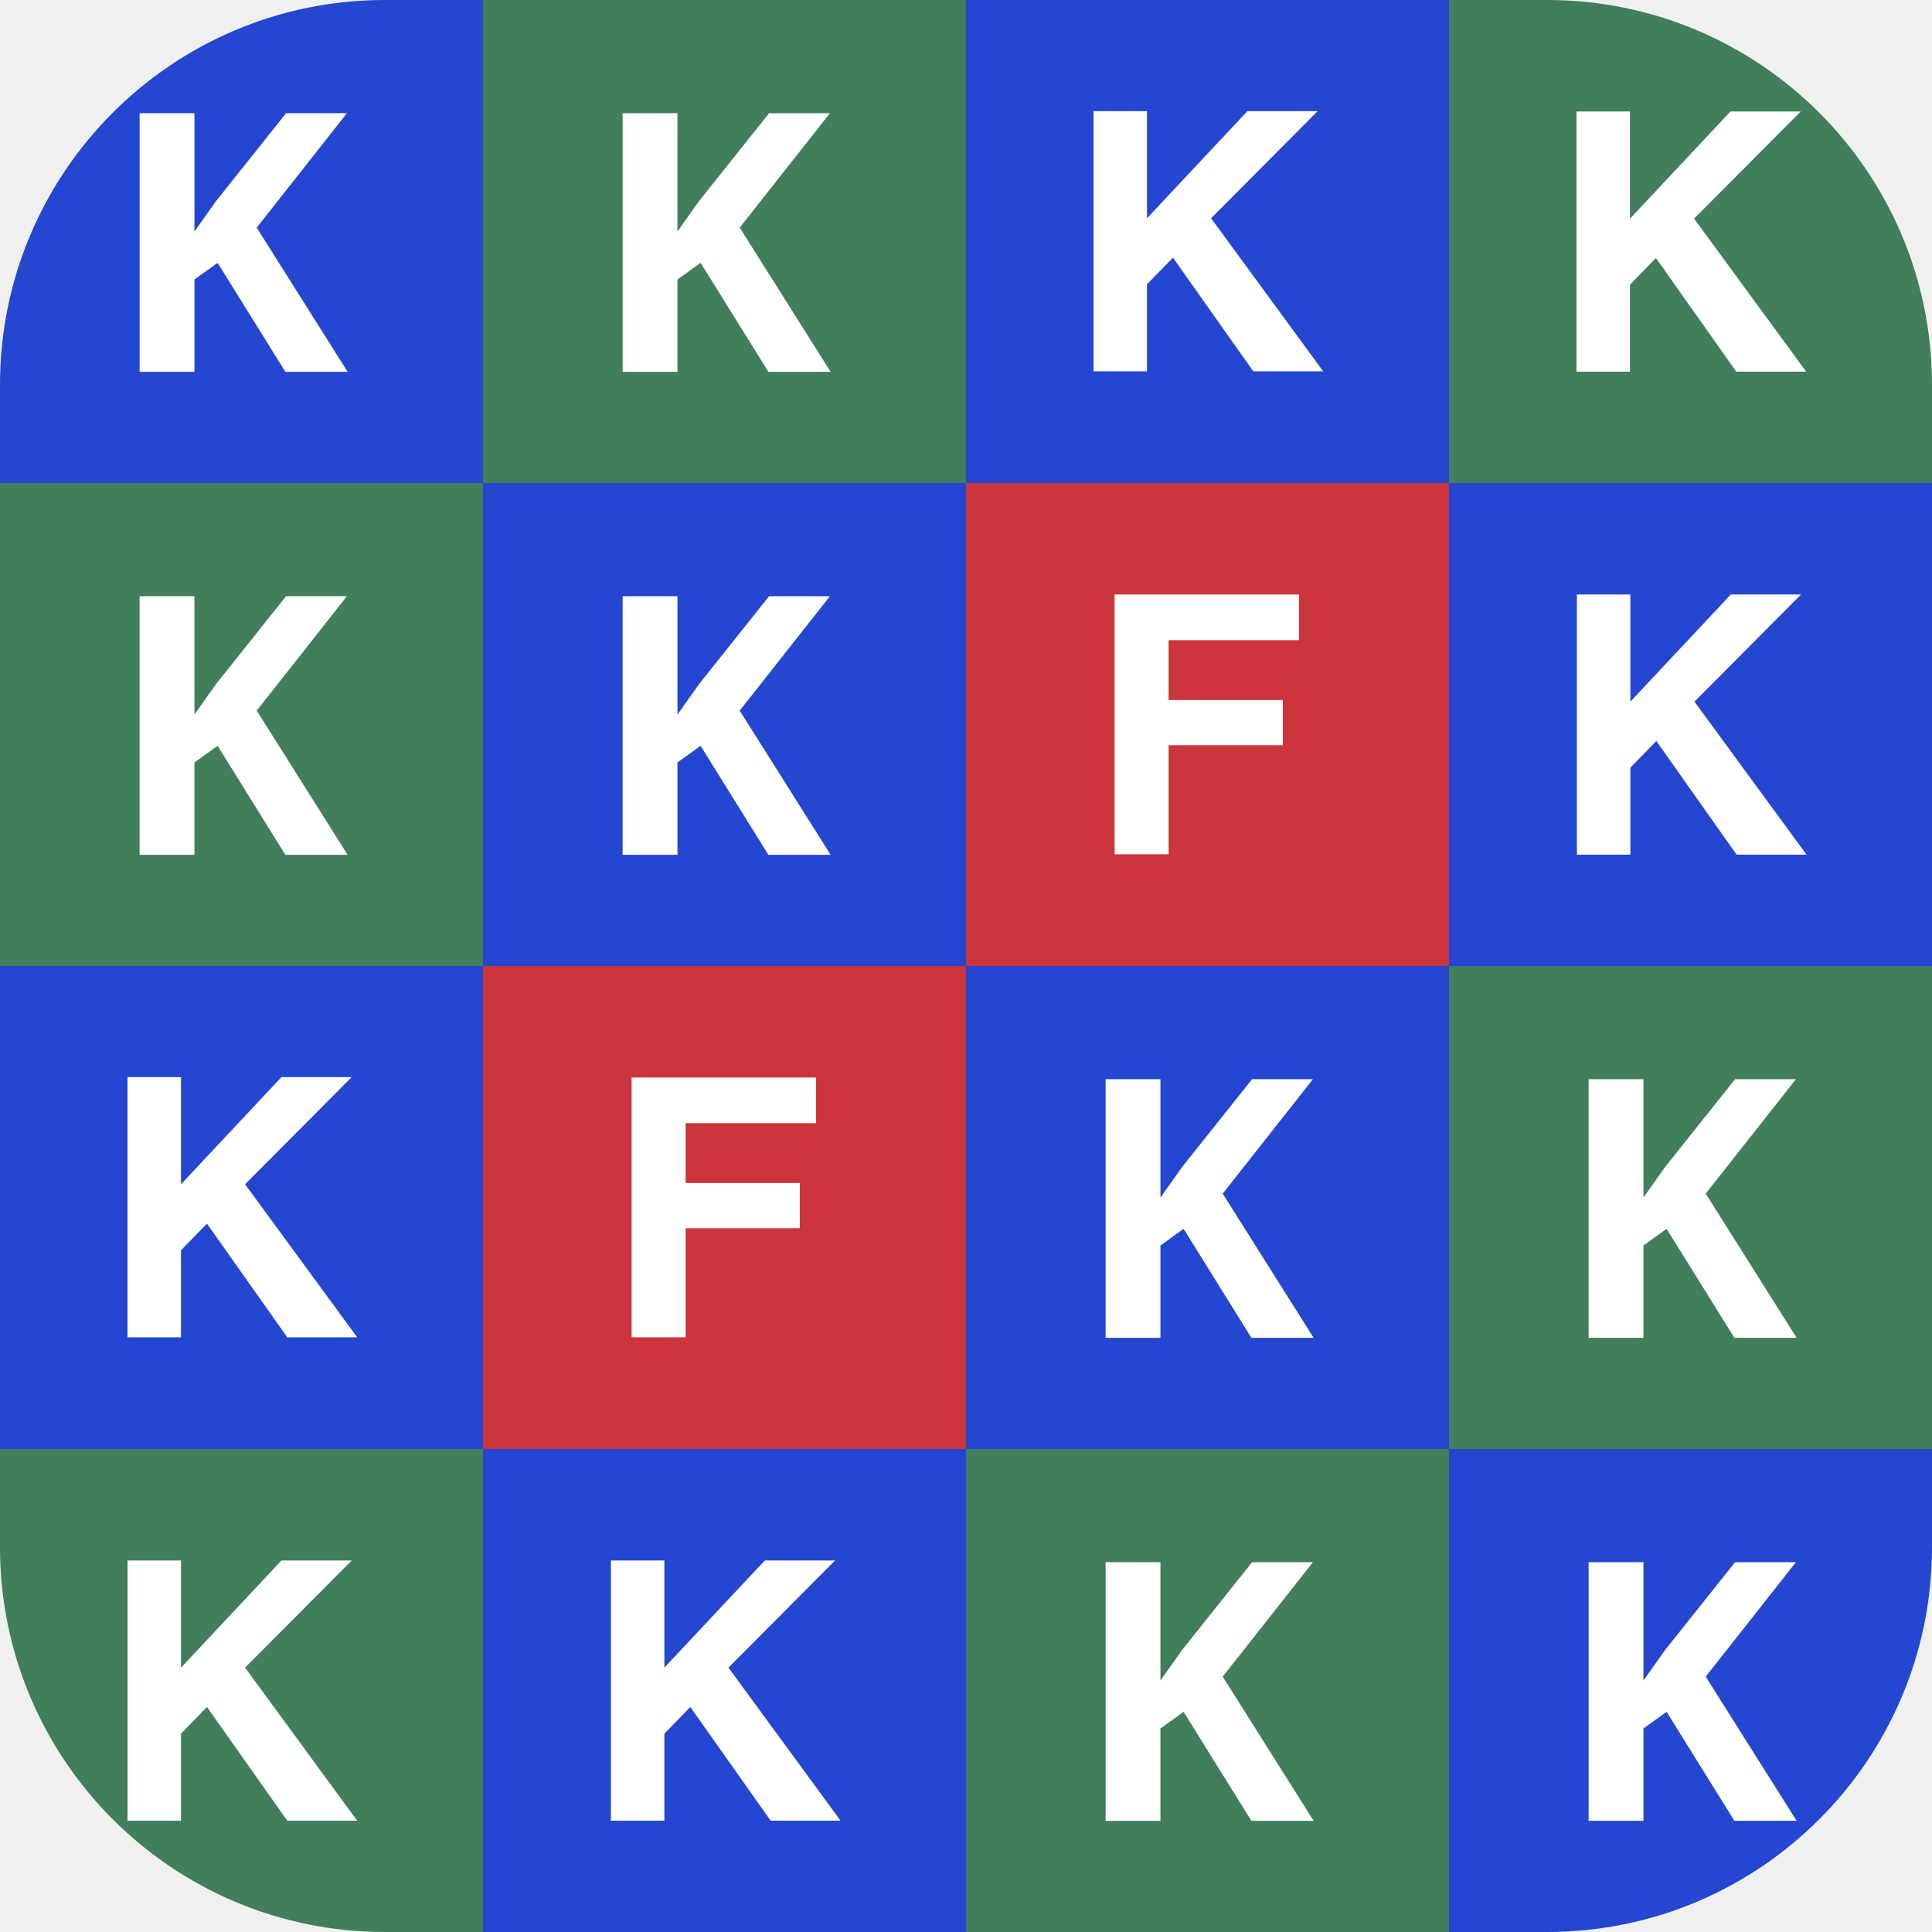
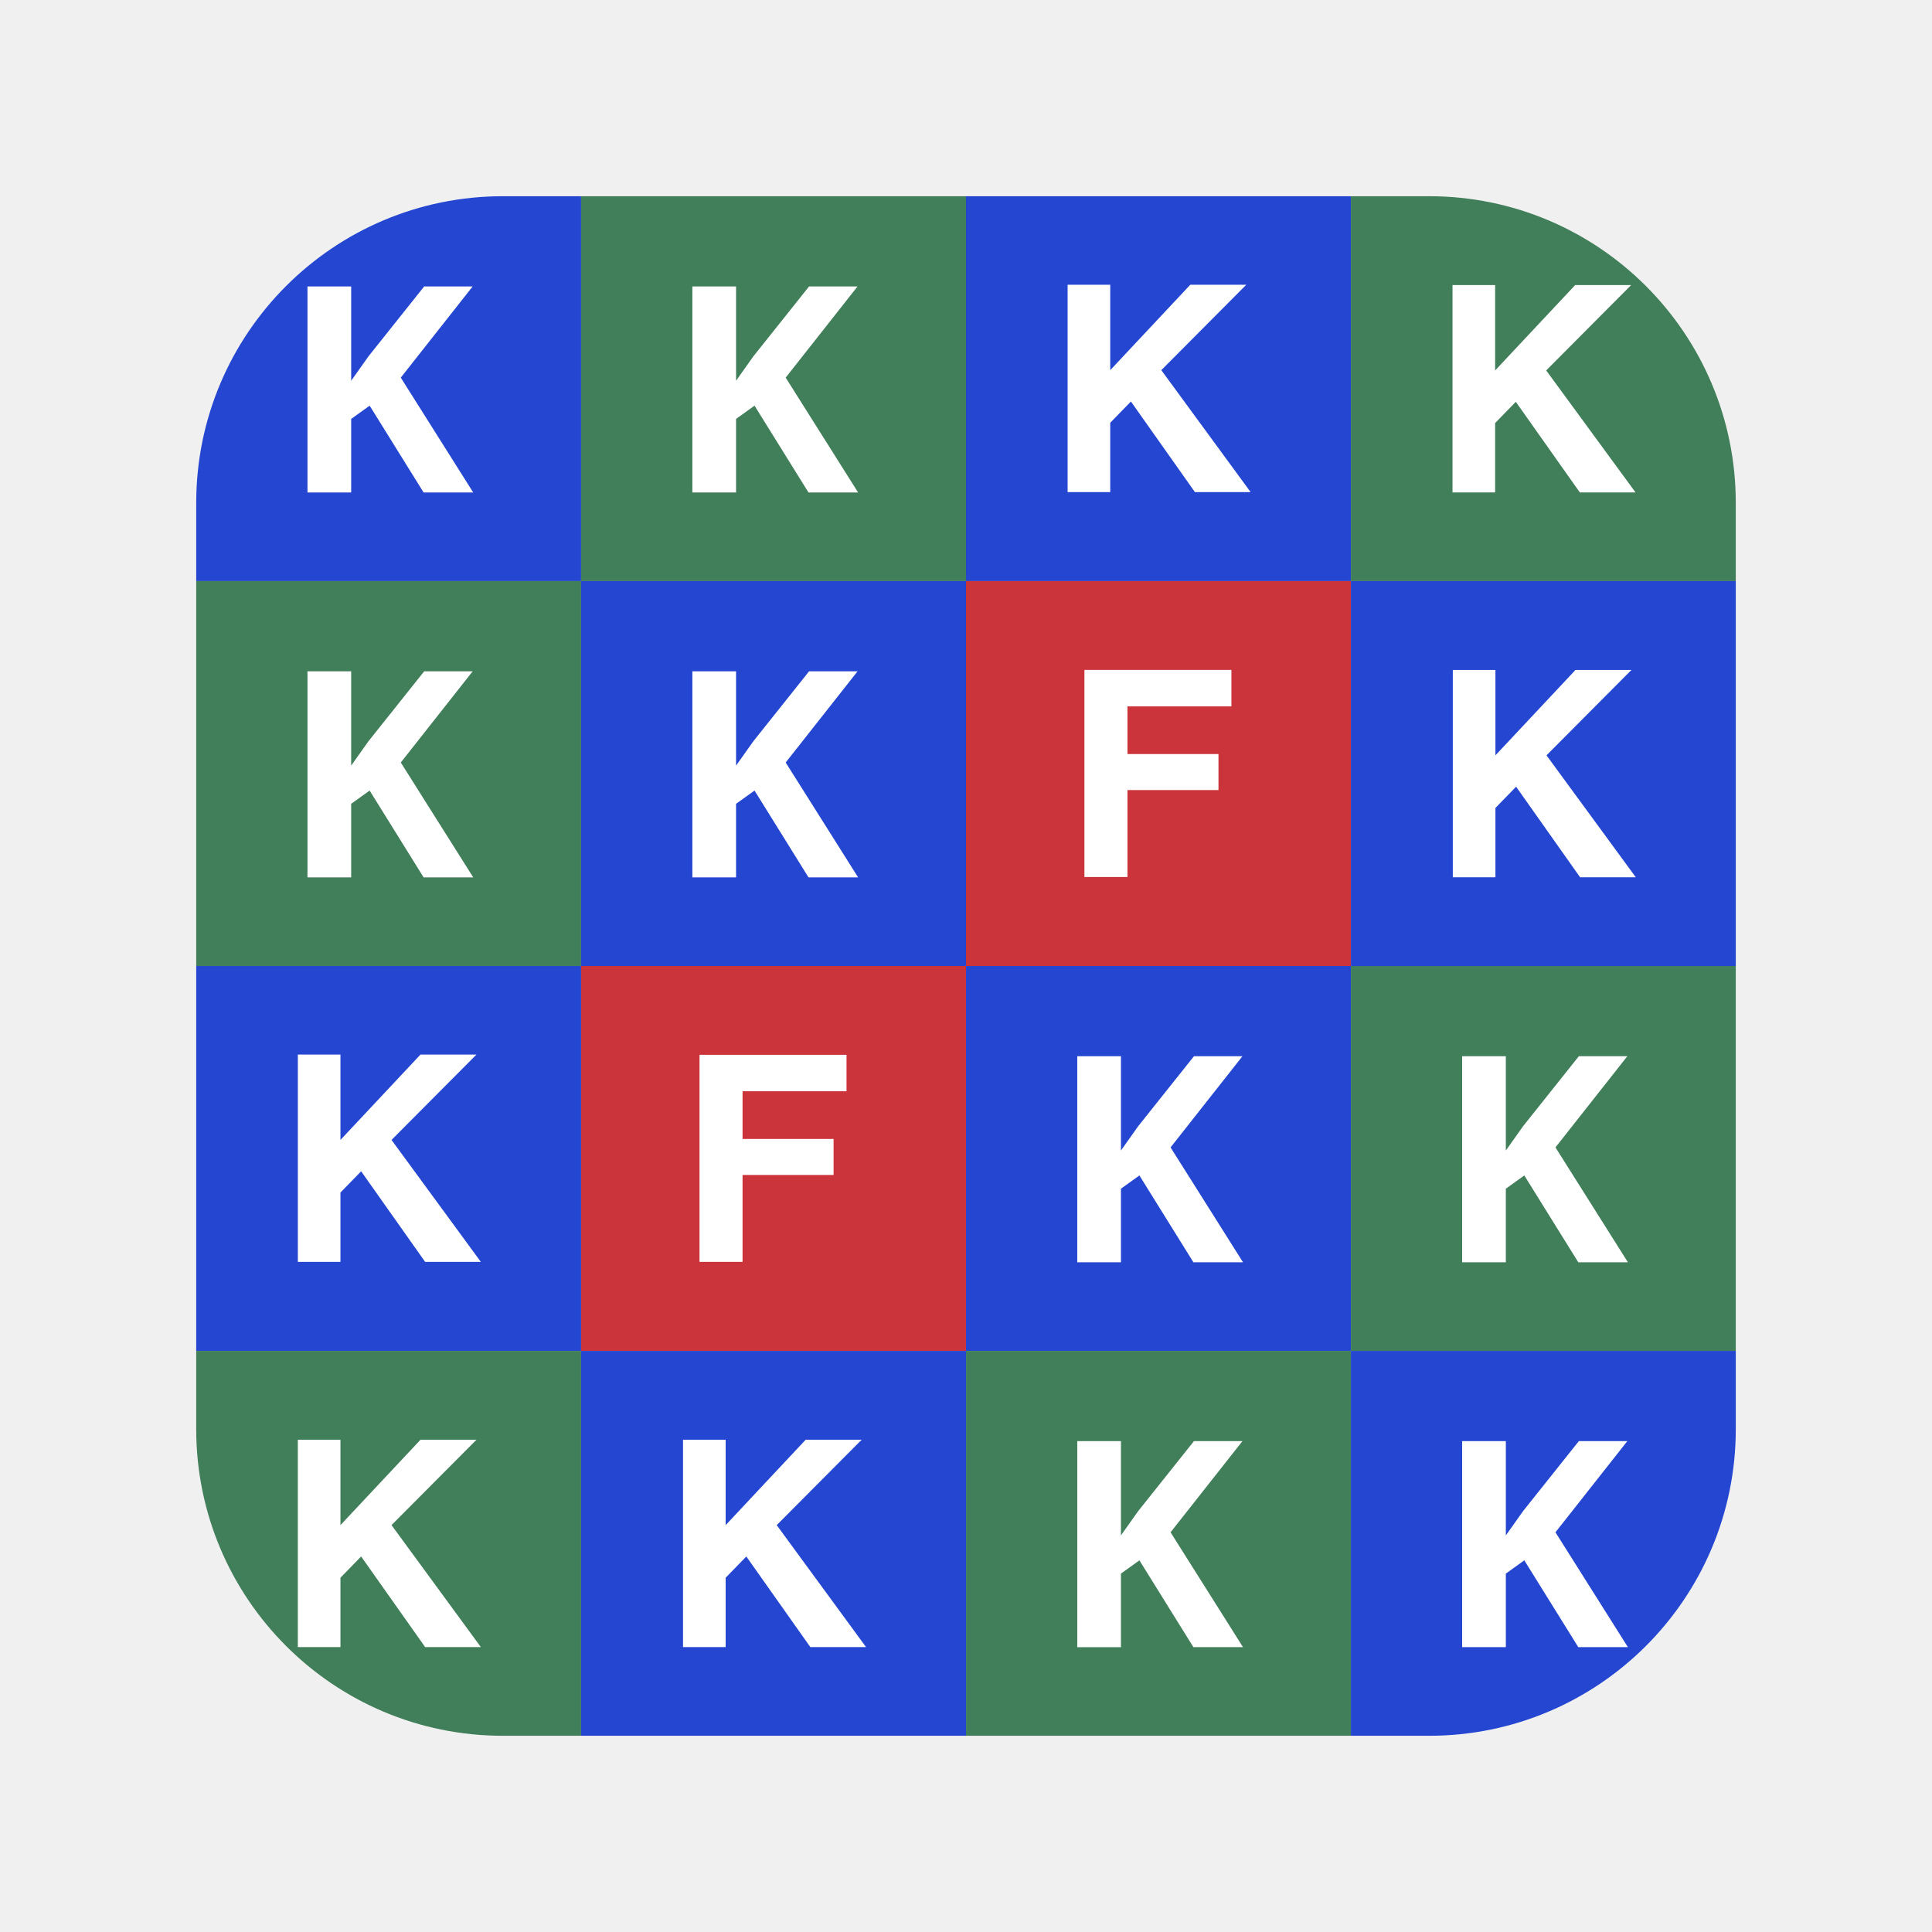
<svg xmlns="http://www.w3.org/2000/svg" xmlns:xlink="http://www.w3.org/1999/xlink" width="512" height="512" viewBox="0 0 512 512">
  <defs>
    <clipPath id="outer-corners">
      <rect width="512" height="512" rx="102" ry="102" />
    </clipPath>
    <symbol id="kikakuka-tl" viewBox="-128 -128 256 256">
      <path d="m 72.25,79.062 h -33 L 3.344,21.312 -8.938,30.125 V 79.062 H -38 V -58 H -8.938 V 4.719 L 2.5,-11.406 39.625,-58 h 32.25 L 24.062,2.656 Z" />
    </symbol>
    <symbol id="kikakuka-tr" viewBox="128 -128 256 256">
      <path d="m 312.25,79.062 h -33 L 243.344,21.312 231.062,30.125 V 79.062 H 202 V -58 h 29.062 V 4.719 L 242.5,-11.406 279.625,-58 h 32.25 l -47.812,60.656 z" />
    </symbol>
    <symbol id="kikakuka-bl" viewBox="-128 128 256 256">
      <path d="m 72.25,319.062 h -33 L 3.344,261.312 -8.938,270.125 v 48.938 H -38 V 182 h 29.062 v 62.719 L 2.5,228.594 39.625,182 h 32.25 l -47.812,60.656 z" />
    </symbol>
    <symbol id="kikakuka-br" viewBox="128 128 256 256">
      <path d="m 312.25,319.062 h -33 l -35.906,-57.75 -12.281,8.812 v 48.938 H 202 V 182 h 29.062 v 62.719 L 242.5,228.594 279.625,182 h 32.25 l -47.812,60.656 z" />
    </symbol>
    <path id="free-k" d="M97.086 0H70.789L40.574-42.766L30.812-32.738V0H10.691V-97.883H30.812V-57.574L68.598-97.883H95.027L54.918-57.574Z" />
    <path id="free-f" d="M79.754-80.551H30.68V-58.039H73.645V-41.039H30.68V0H10.359V-97.75H79.754Z" />
    <symbol id="freekicad-tl" viewBox="25 25 231 231">
      <use xlink:href="#free-k" transform="translate(89.53977 210.7059) scale(1.271356)" />
    </symbol>
    <symbol id="freekicad-tr" viewBox="256 25 231 231">
      <use xlink:href="#free-f" transform="translate(319.3125 210.7059) scale(1.271356)" />
    </symbol>
    <symbol id="freekicad-bl" viewBox="25 256 231 231">
      <use xlink:href="#free-k" transform="translate(89.53977 429.25) scale(1.271356)" />
    </symbol>
    <symbol id="freekicad-br" viewBox="256 256 231 231">
      <use xlink:href="#free-k" transform="translate(308.0839 429.25) scale(1.271356)" />
    </symbol>
  </defs>
-   <g clip-path="url(#outer-corners)">
+   <g transform="translate(52 52) scale(0.796875)" clip-path="url(#outer-corners)">
    <rect x="0" y="0" width="128" height="128" fill="#2446d1" />
    <rect x="128" y="0" width="128" height="128" fill="#417e5a" />
    <rect x="0" y="128" width="128" height="128" fill="#417e5a" />
    <rect x="128" y="128" width="128" height="128" fill="#2446d1" />
    <rect x="256" y="0" width="128" height="128" fill="#2446d1" />
    <rect x="384" y="0" width="128" height="128" fill="#417e5a" />
    <rect x="256" y="128" width="128" height="128" fill="#cb343b" />
    <rect x="384" y="128" width="128" height="128" fill="#2446d1" />
    <rect x="0" y="256" width="128" height="128" fill="#2446d1" />
    <rect x="128" y="256" width="128" height="128" fill="#cb343b" />
    <rect x="0" y="384" width="128" height="128" fill="#417e5a" />
    <rect x="128" y="384" width="128" height="128" fill="#2446d1" />
    <rect x="256" y="256" width="128" height="128" fill="#2446d1" />
    <rect x="384" y="256" width="128" height="128" fill="#417e5a" />
    <rect x="256" y="384" width="128" height="128" fill="#417e5a" />
    <rect x="384" y="384" width="128" height="128" fill="#2446d1" />
    <g fill="#fff">
      <use xlink:href="#kikakuka-tl" x="-8" y="-5" width="128" height="128" />
      <use xlink:href="#kikakuka-tr" x="128" y="-5" width="128" height="128" />
      <use xlink:href="#kikakuka-bl" x="-8" y="131" width="128" height="128" />
      <use xlink:href="#kikakuka-br" x="128" y="131" width="128" height="128" />
      <use xlink:href="#freekicad-tl" x="246.5" y="-4.5" width="128" height="128" />
      <use xlink:href="#freekicad-bl" x="374.5" y="2.5" width="128" height="128" />
      <use xlink:href="#freekicad-tr" x="253" y="123.5" width="128" height="128" />
      <use xlink:href="#freekicad-br" x="381.5" y="130.5" width="128" height="128" />
      <use xlink:href="#freekicad-tl" x="-9.5" y="251.5" width="128" height="128" />
      <use xlink:href="#freekicad-tr" x="125" y="251.5" width="128" height="128" />
      <use xlink:href="#freekicad-bl" x="-9.5" y="386.5" width="128" height="128" />
      <use xlink:href="#freekicad-br" x="125.5" y="386.5" width="128" height="128" />
      <use xlink:href="#kikakuka-tl" x="248" y="251" width="128" height="128" />
      <use xlink:href="#kikakuka-tr" x="384" y="251" width="128" height="128" />
      <use xlink:href="#kikakuka-bl" x="248" y="387" width="128" height="128" />
      <use xlink:href="#kikakuka-br" x="384" y="387" width="128" height="128" />
    </g>
  </g>
</svg>
